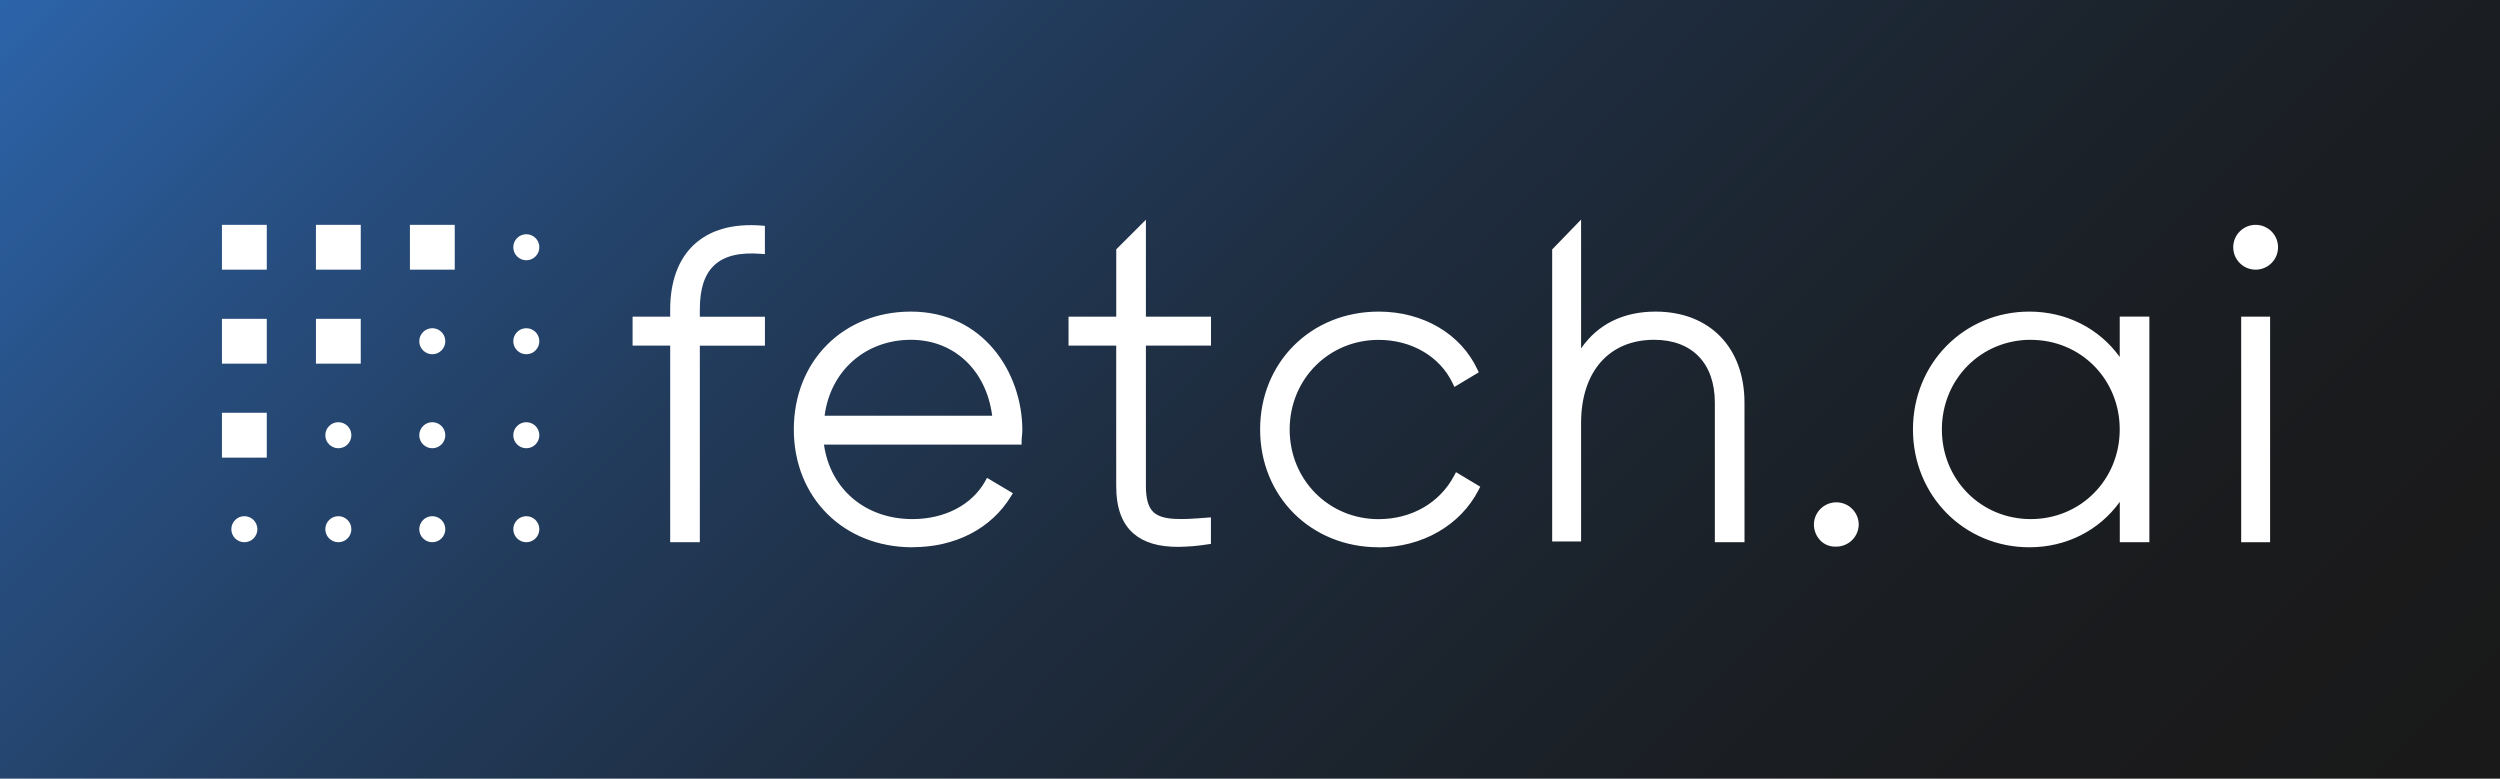
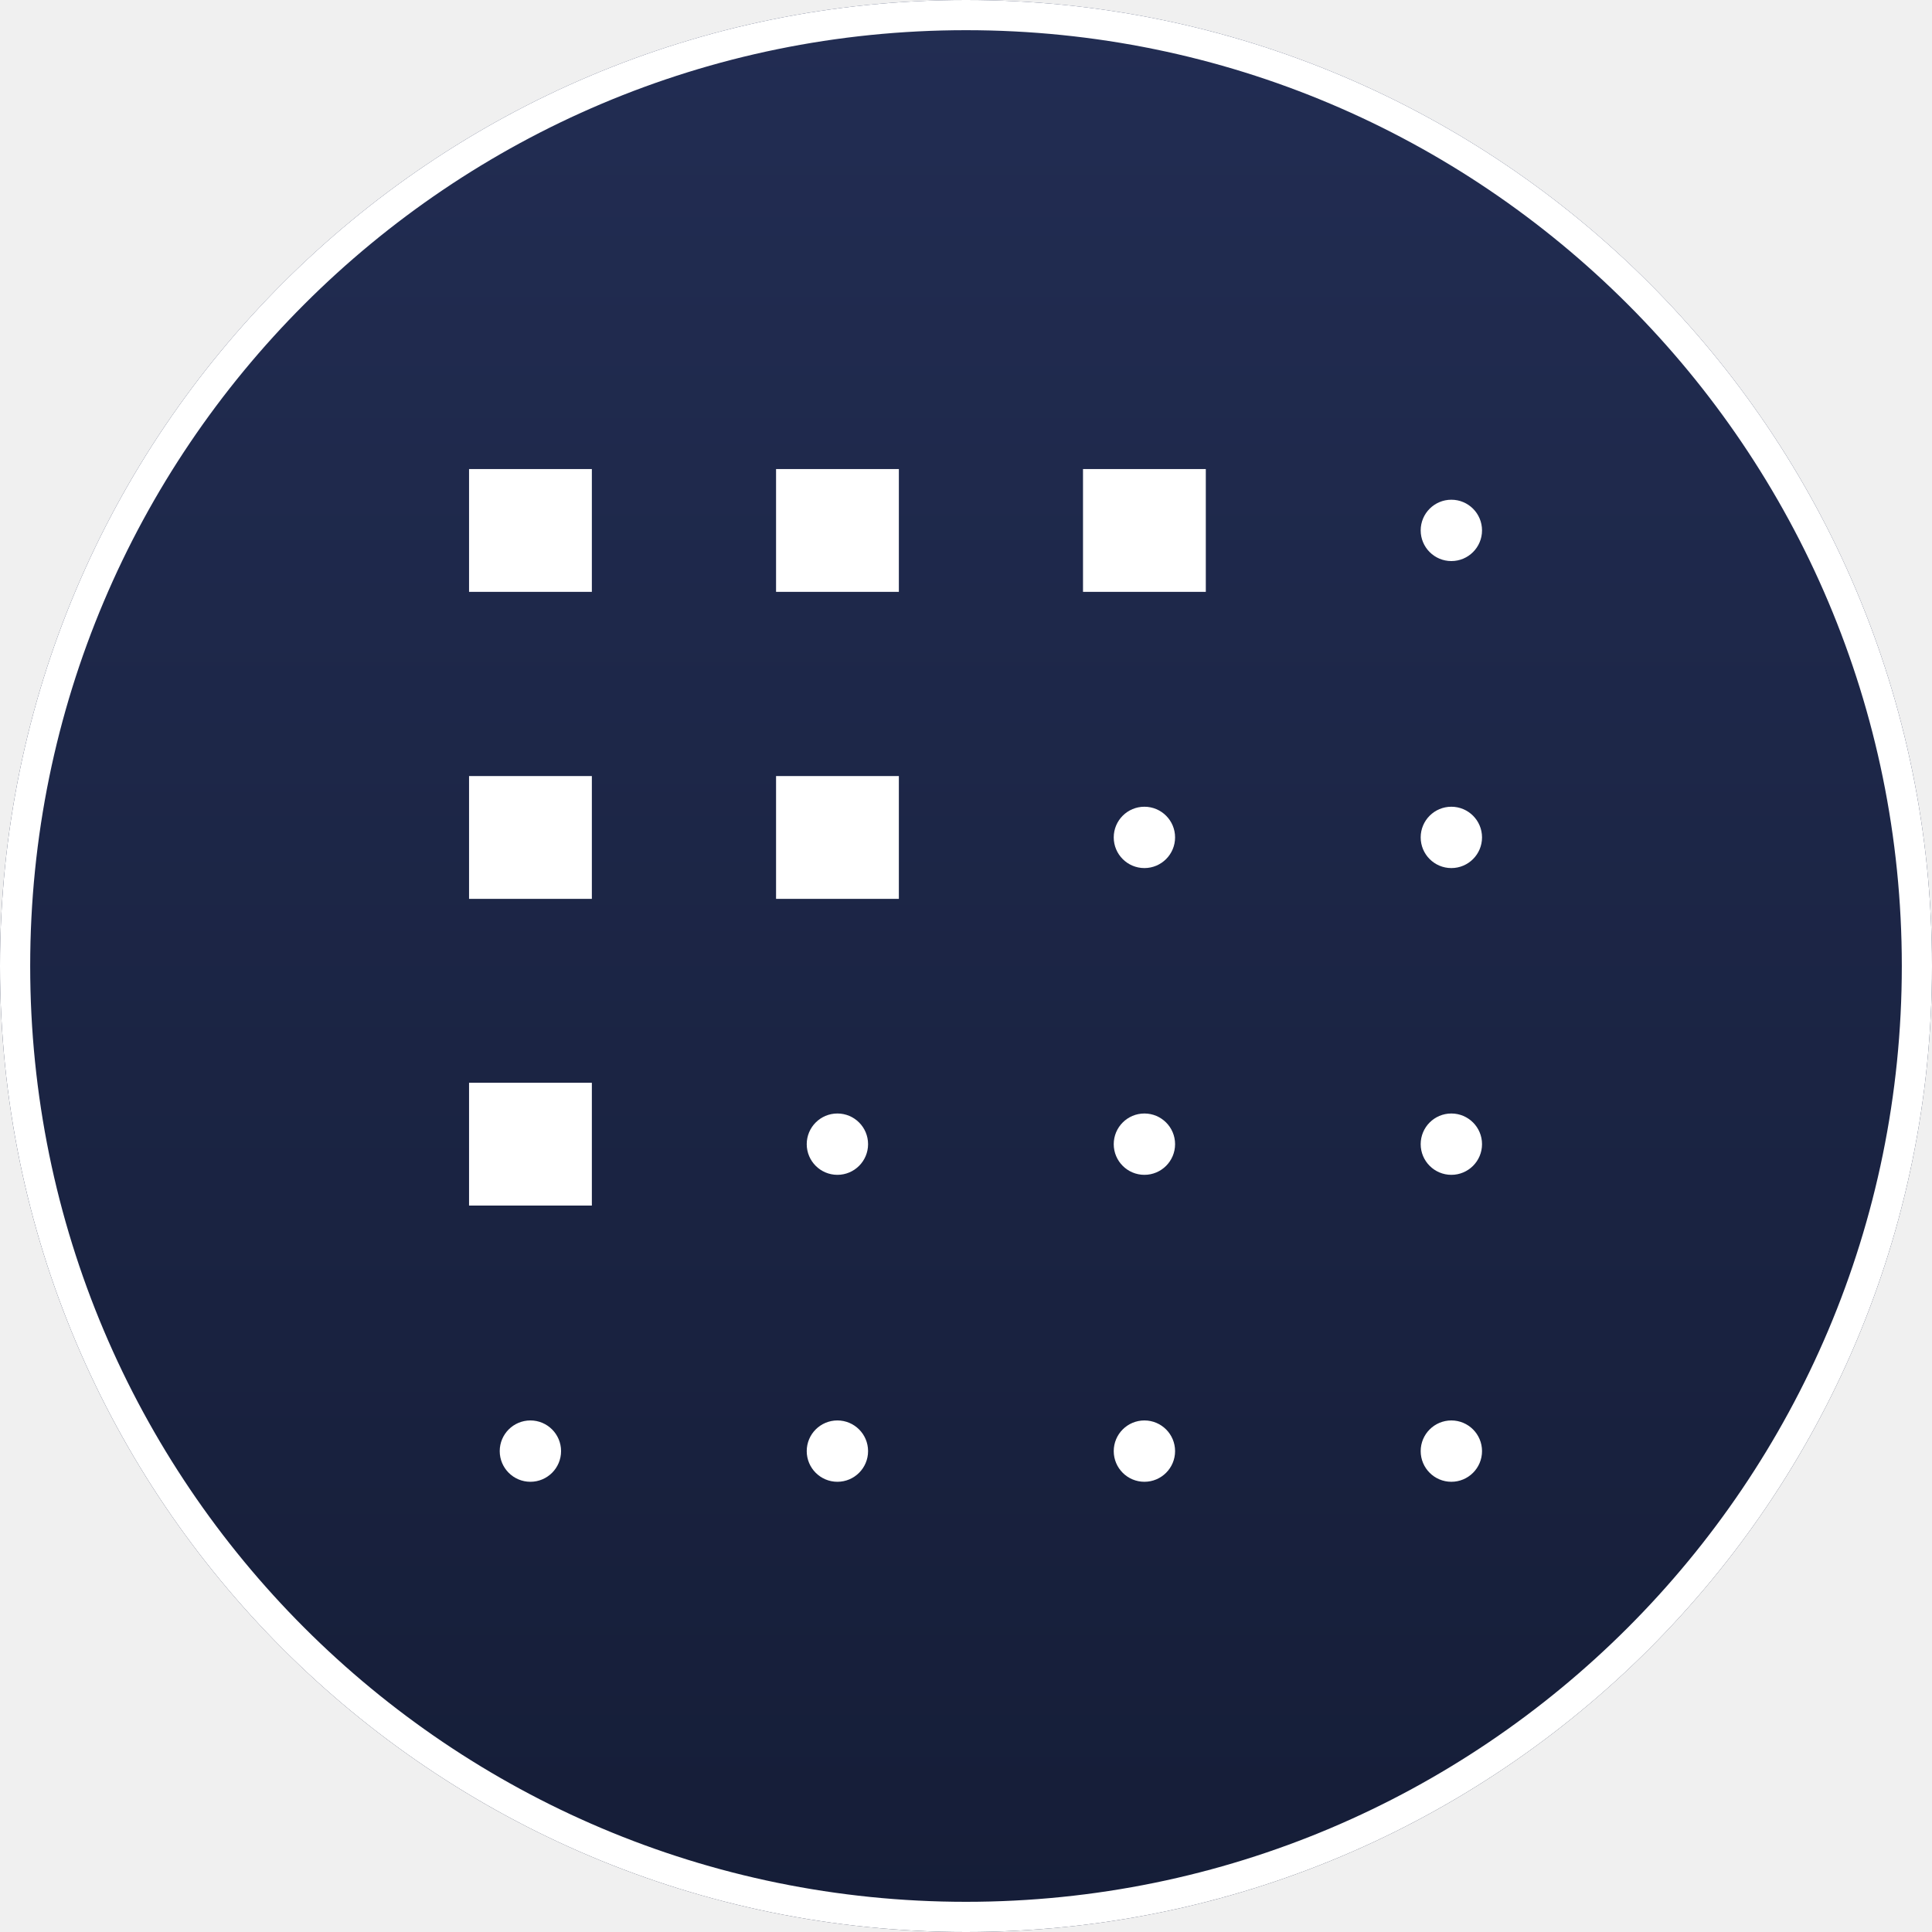
- <svg xmlns="http://www.w3.org/2000/svg" viewBox="0 0 1920 597.99">
+ <svg xmlns="http://www.w3.org/2000/svg" id="token-fetchai" width="32" height="32" viewBox="0 0 32 32">
  <defs>
-     <style>.cls-1{fill:url(#linear-gradient);}.cls-2{fill:#fff;}</style>
-     <linearGradient id="linear-gradient" x1="330.5" y1="-330.5" x2="1589.5" y2="928.49" gradientUnits="userSpaceOnUse">
-       <stop offset="0" stop-color="#2c64aa" />
-       <stop offset="0.16" stop-color="#274e80" />
-       <stop offset="0.33" stop-color="#223b5b" />
-       <stop offset="0.5" stop-color="#1e2c3e" />
-       <stop offset="0.67" stop-color="#1b222a" />
-       <stop offset="0.84" stop-color="#1a1b1d" />
-       <stop offset="1" stop-color="#191919" />
+     <linearGradient id="linear-gradient" x1=".5" x2=".5" y2="1" gradientUnits="objectBoundingBox">
+       <stop offset="0" stop-color="#222d53" />
+       <stop offset="1" stop-color="#151d37" />
    </linearGradient>
+     <style>
+             .cls-2{fill:#fff}
+         </style>
  </defs>
-   <g id="Layer_2" data-name="Layer 2">
-     <g id="Layer_1-2" data-name="Layer 1">
-       <rect class="cls-1" width="1920" height="597.99" />
-       <path class="cls-2" d="M1395.86,402.54a14,14,0,0,1,14.44-14.43,14.33,14.33,0,0,1,14.43,14.43A14.7,14.7,0,0,1,1410.3,417C1402,417.54,1395.86,410.87,1395.86,402.54Z" />
-       <path class="cls-2" d="M1409.24,419.81a15.83,15.83,0,0,1-10.72-4.22,17.76,17.76,0,0,1-5.44-13,17.22,17.22,0,0,1,34.43,0,17.23,17.23,0,0,1-17.21,17.21Zm1.06-28.93a11.26,11.26,0,0,0-11.66,11.66,12.17,12.17,0,0,0,3.66,8.94,10.14,10.14,0,0,0,7.83,2.72A12,12,0,0,0,1422,402.54,11.51,11.51,0,0,0,1410.3,390.88Z" />
-       <path class="cls-2" d="M1717.89,189.89a14.44,14.44,0,0,1,28.88,0,14.34,14.34,0,0,1-14.44,14.44A14.71,14.71,0,0,1,1717.89,189.89Z" />
-       <path class="cls-2" d="M1732.33,207.1a17.21,17.21,0,1,1,17.21-17.21A17.22,17.22,0,0,1,1732.33,207.1Zm0-28.87a11.66,11.66,0,1,0,0,23.32A11.52,11.52,0,0,0,1744,189.89,11.73,11.73,0,0,0,1732.33,178.23Z" />
-       <path class="cls-2" d="M534.69,237.64V246h50v16.66h-50v151H517.48v-151H488.61V246h28.87v-8.33c0-41.09,23.32-65,67.18-61.63v16.1C550.24,189.33,534.69,204.88,534.69,237.64Z" />
-       <path class="cls-2" d="M537.47,416.43H514.7v-151H485.83V243.19H514.7v-5.55c0-21.43,6.33-38.7,18.38-49.8,12.27-11.39,29.71-16.27,51.8-14.61l2.56.23v21.7l-3-.22c-16.32-1.27-28,1.5-35.7,8.61s-11.27,18.21-11.27,34.15v5.55h50v22.21h-50v151Zm-17.22-5.56h11.66v-151h50V248.74h-50v-11.1c0-17.6,4.28-30.09,13.11-38.26,8.38-7.77,20.49-11.1,36.87-10.27V178.56c-19.33-1-34.43,3.45-45,13.27-10.83,10-16.61,25.88-16.61,45.75v11.11H491.38v11.1h28.87V410.87Z" />
-       <path class="cls-2" d="M782.33,330.36c0,2.78-.56,5.56-.56,8.33H629.64c3.88,37.76,32.75,62.74,71.07,62.74,27.76,0,48.3-12.77,58.3-30.53l15,8.88c-13.88,22.76-40,37.76-73.29,37.76-51.64,0-88.29-37.2-88.29-87.73S648,242.08,699.6,242.08c51.08,0,82.72,42.2,82.72,88.28ZM630.19,322H765.11c-3.88-41.09-32.76-63.86-65.51-63.86C661.28,258.18,633.52,284.84,630.19,322Z" />
-       <path class="cls-2" d="M700.71,420.31c-52.75,0-91.06-38.09-91.06-90.5s37.81-90.5,90-90.5c55.52,0,85.5,46.91,85.5,91.05,0,1.5-.17,2.95-.28,4.45-.11,1.27-.27,2.61-.27,3.88v2.78H632.8c4.89,34.31,31.87,57.19,68,57.19,24.71,0,45.64-10.88,55.86-29.15L758,367l19.87,11.77-1.44,2.39c-15.16,24.82-42.7,39.09-75.68,39.09ZM699.6,244.86c-48.92,0-84.4,35.7-84.4,84.95s36,84.95,85.51,84.95c29.87,0,55-12.38,69.4-34l-10.16-6c-11.66,18.54-33.59,29.54-59.24,29.54-40.15,0-69.8-26.21-73.85-65.24l-.33-3.06H779.1c0-.55.12-1.11.17-1.66.11-1.28.28-2.61.28-3.89,0-41.42-28-85.51-79.95-85.51Zm68.57,79.95h-141l.27-3c3.5-39.08,33.21-66.4,72.19-66.4s64.51,26.65,68.29,66.35ZM633.3,319.26H762c-4.55-35-29.31-58.3-62.4-58.3C664.62,261,637.74,284.78,633.3,319.26Z" />
-       <path class="cls-2" d="M877.27,262.63V373.12c0,29.42,15.55,30,50,27.2v15c-43.86,6.66-67.18-3.89-67.18-42.2V262.63H823.41V246h36.65v-53.3l17.21-17.22V246h50v16.66Z" />
-       <path class="cls-2" d="M905,420c-15.27,0-26.43-3.33-34.37-10.16-9-7.77-13.38-19.77-13.38-36.7V265.4H820.64V243.19h36.64V191.5l22.77-22.76v74.45h50V265.4h-50V373.12c0,10.1,1.88,16.6,5.94,20.32,6.88,6.33,21.37,5.72,41,4.11l3-.22V417.7l-2.33.34a152.48,152.48,0,0,1-22.6,1.94ZM826.19,259.85h36.64V373.12c0,15.27,3.78,25.87,11.44,32.53,9.61,8.28,26,10.66,50.2,7.28v-9.61c-20.16,1.56-34.1,1.72-42.26-5.83-5.27-4.88-7.72-12.6-7.72-24.37V259.85h50V248.74h-50V182.17l-11.66,11.66v54.91H826.19v11.11Z" />
-       <path class="cls-2" d="M970.55,329.81c0-49.42,37.76-87.73,88.28-87.73,32.76,0,61.08,16.66,73.29,42.76l-13.88,8.32c-10-21.1-32.76-35-59.41-35-40.53,0-71.07,31.65-71.07,71.63s30.54,71.62,71.07,71.62c27.21,0,49.42-13.88,60.52-35l13.88,8.33c-13.32,26.1-41.64,42.76-74.4,42.76C1008.31,417.54,970.55,379.22,970.55,329.81Z" />
-       <path class="cls-2" d="M1058.83,420.31c-51.91,0-91.06-38.92-91.06-90.5s39.15-90.5,91.06-90.5c34,0,63,17,75.79,44.36l1.06,2.28L1117,297.16l-1.33-2.77c-9.77-20.6-31.54-33.37-56.91-33.37-38.31,0-68.3,30.26-68.3,68.84s30,68.85,68.3,68.85c25.31,0,47-12.49,58.07-33.48l1.39-2.61,18.6,11.16-1.16,2.34c-13.94,27.31-43.42,44.25-76.85,44.25Zm0-175.45c-48.75,0-85.5,36.53-85.5,84.95s36.75,84.95,85.5,84.95c30.43,0,57.25-14.88,70.68-39l-9.16-5.49c-12.38,21.26-35.2,33.87-61.57,33.87-41.42,0-73.85-32.71-73.85-74.41s32.43-74.4,73.85-74.4c26.37,0,49.3,12.88,60.52,33.82l9.1-5.5c-12.38-24-38.86-38.92-69.68-38.92Z" />
-       <path class="cls-2" d="M1337,309.27V413.65h-17.21V309.27c0-31.1-17.77-51.09-49.41-51.09s-58.86,21.66-58.86,66.63v88.28h-16.66V192.67l16.66-17.22V277.62c12.77-25,34.43-35.54,60-35.54C1312,242.08,1337,268.73,1337,309.27Z" />
-       <path class="cls-2" d="M1339.78,416.43H1317V309.27c0-30.26-17.44-48.31-46.64-48.31-34.6,0-56.08,24.49-56.08,63.85v91.06h-22.21V191.56l22.21-22.94v98.95c12.82-18.55,32.37-28.26,57.19-28.26,41.47,0,68.29,27.48,68.29,70Zm-17.21-5.56h11.66V309.27c0-39.76-24-64.41-62.74-64.41-26.6,0-46,11.44-57.47,34l-5.28,10.28V182.34l-11.1,11.49V410.37h11.1v-85.5c0-51.2,31.82-69.41,61.64-69.41,32.2,0,52.19,20.66,52.19,53.86V410.87Z" />
-       <path class="cls-2" d="M1647.94,246V413.65h-17.22V375.89c-13.88,25-40,41.65-72.18,41.65-47.75,0-86.61-37.76-86.61-87.73s39.42-87.73,86.61-87.73c32.21,0,58.3,16.66,72.18,41.64V246Zm-17.22,83.84c0-40-31.09-71.63-71.07-71.63s-71.07,31.65-71.07,71.63,31.1,71.62,71.07,71.62S1630.72,369.79,1630.72,329.81Z" />
-       <path class="cls-2" d="M1558.54,420.31c-50.14,0-89.39-39.75-89.39-90.5s39.25-90.5,89.39-90.5c28.38,0,53.64,12.88,69.41,34.86v-31h22.76V416.43H1628v-31C1612.18,407.43,1586.92,420.31,1558.54,420.31Zm0-175.45c-47,0-83.84,37.31-83.84,84.95s36.81,84.95,83.84,84.95c29.71,0,55.75-15.05,69.74-40.2l5.22-9.38v45.69h11.66V248.74H1633.5v45.7l-5.22-9.38C1614.29,259.85,1588.19,244.86,1558.54,244.86Zm1.11,159.35c-41.42,0-73.84-32.7-73.84-74.4s32.42-74.4,73.84-74.4,73.85,32.7,73.85,74.4S1601.07,404.21,1559.65,404.21Zm0-143.25c-38.31,0-68.29,30.26-68.29,68.85s30,68.85,68.29,68.85,68.3-30.26,68.3-68.85S1598,261,1559.65,261Z" />
-       <rect class="cls-2" x="1724" y="245.97" width="16.66" height="167.68" />
-       <path class="cls-2" d="M1743.44,416.43h-22.21V243.19h22.21Zm-16.66-5.56h11.1V248.74h-11.1Z" />
-       <rect class="cls-2" x="173.23" y="175.45" width="28.87" height="28.87" />
-       <path class="cls-2" d="M204.88,207.1H170.46V172.68h34.42ZM176,201.55h23.32V178.23H176Z" />
-       <rect class="cls-2" x="245.41" y="175.45" width="28.87" height="28.87" />
-       <path class="cls-2" d="M277.06,207.1H242.64V172.68h34.42Zm-28.87-5.55h23.32V178.23H248.19Z" />
-       <rect class="cls-2" x="317.59" y="175.45" width="28.87" height="28.87" />
-       <path class="cls-2" d="M349.24,207.1H314.82V172.68h34.42Zm-28.87-5.55h23.32V178.23H320.37Z" />
-       <rect class="cls-2" x="173.23" y="247.63" width="28.87" height="28.87" />
-       <path class="cls-2" d="M204.88,279.28H170.46V244.86h34.42ZM176,273.73h23.32V250.41H176Z" />
-       <rect class="cls-2" x="245.41" y="247.63" width="28.87" height="28.87" />
-       <path class="cls-2" d="M277.06,279.28H242.64V244.86h34.42Zm-28.87-5.55h23.32V250.41H248.19Z" />
-       <rect class="cls-2" x="173.23" y="319.81" width="28.87" height="28.87" />
-       <path class="cls-2" d="M204.88,351.46H170.46V317h34.42ZM176,345.91h23.32V322.59H176Z" />
-       <circle class="cls-2" cx="404.21" cy="189.89" r="7.22" />
-       <path class="cls-2" d="M404.21,199.88a10,10,0,1,1,10-10A10,10,0,0,1,404.21,199.88Zm0-14.43a4.44,4.44,0,1,0,4.44,4.44A4.46,4.46,0,0,0,404.21,185.45Z" />
-       <circle class="cls-2" cx="404.21" cy="262.07" r="7.22" />
-       <path class="cls-2" d="M404.21,272.06a10,10,0,1,1,10-10A10,10,0,0,1,404.21,272.06Zm0-14.43a4.44,4.44,0,1,0,4.44,4.44A4.46,4.46,0,0,0,404.21,257.63Z" />
-       <circle class="cls-2" cx="404.21" cy="334.25" r="7.22" />
-       <path class="cls-2" d="M404.21,344.25a10,10,0,1,1,10-10A10,10,0,0,1,404.21,344.25Zm0-14.44a4.44,4.44,0,1,0,4.44,4.44A4.46,4.46,0,0,0,404.21,329.81Z" />
-       <circle class="cls-2" cx="404.21" cy="406.43" r="7.22" />
-       <path class="cls-2" d="M404.21,416.43a10,10,0,1,1,10-10A10,10,0,0,1,404.21,416.43Zm0-14.44a4.44,4.44,0,1,0,4.44,4.44A4.46,4.46,0,0,0,404.21,402Z" />
-       <circle class="cls-2" cx="332.03" cy="262.07" r="7.22" />
-       <path class="cls-2" d="M332,272.06a10,10,0,1,1,10-10A10,10,0,0,1,332,272.06Zm0-14.43a4.44,4.44,0,1,0,4.44,4.44A4.46,4.46,0,0,0,332,257.63Z" />
-       <circle class="cls-2" cx="332.03" cy="334.25" r="7.22" />
-       <path class="cls-2" d="M332,344.25a10,10,0,1,1,10-10A10,10,0,0,1,332,344.25Zm0-14.44a4.44,4.44,0,1,0,4.44,4.44A4.46,4.46,0,0,0,332,329.81Z" />
-       <circle class="cls-2" cx="332.03" cy="406.43" r="7.22" />
-       <path class="cls-2" d="M332,416.43a10,10,0,1,1,10-10A10,10,0,0,1,332,416.43ZM332,402a4.44,4.44,0,1,0,4.44,4.44A4.46,4.46,0,0,0,332,402Z" />
-       <circle class="cls-2" cx="259.85" cy="334.25" r="7.22" />
-       <path class="cls-2" d="M259.85,344.25a10,10,0,1,1,10-10A10,10,0,0,1,259.85,344.25Zm0-14.44a4.44,4.44,0,1,0,4.44,4.44A4.46,4.46,0,0,0,259.85,329.81Z" />
-       <circle class="cls-2" cx="259.85" cy="406.43" r="7.22" />
-       <path class="cls-2" d="M259.85,416.43a10,10,0,1,1,10-10A10,10,0,0,1,259.85,416.43Zm0-14.44a4.44,4.44,0,1,0,4.44,4.44A4.46,4.46,0,0,0,259.85,402Z" />
-       <circle class="cls-2" cx="187.67" cy="406.43" r="7.22" />
-       <path class="cls-2" d="M187.67,416.43a10,10,0,1,1,10-10A10,10,0,0,1,187.67,416.43Zm0-14.44a4.44,4.44,0,1,0,4.44,4.44A4.46,4.46,0,0,0,187.67,402Z" />
+   <g id="그룹_5426">
+     <g id="그룹_5425">
+       <g id="타원_15" fill="url(#linear-gradient)" stroke="#fff" stroke-width="0.5px">
+         <circle cx="16" cy="16" r="16" stroke="none" />
+         <circle cx="16" cy="16" r="15.75" fill="none" />
+       </g>
    </g>
  </g>
+   <g id="그룹_5489" transform="translate(7.769 7.769)">
+     <path id="사각형_2681" d="M0 0H2.034V2.034H0z" class="cls-2" />
+     <path id="사각형_2682" d="M0 0H2.034V2.034H0z" class="cls-2" transform="translate(5.085)" />
+     <path id="사각형_2683" d="M0 0H2.034V2.034H0z" class="cls-2" transform="translate(10.169)" />
+     <path id="사각형_2684" d="M0 0H2.034V2.034H0z" class="cls-2" transform="translate(0 5.085)" />
+     <path id="사각형_2685" d="M0 0H2.034V2.034H0z" class="cls-2" transform="translate(5.085 5.085)" />
+     <path id="사각형_2686" d="M0 0H2.034V2.034H0z" class="cls-2" transform="translate(0 10.165)" />
+     <circle id="타원_435" cx=".508" cy=".508" r=".508" class="cls-2" transform="translate(15.762 .508)" />
+     <circle id="타원_436" cx=".508" cy=".508" r=".508" class="cls-2" transform="translate(15.762 5.593)" />
+     <circle id="타원_437" cx=".508" cy=".508" r=".508" class="cls-2" transform="translate(15.762 10.674)" />
+     <circle id="타원_438" cx=".508" cy=".508" r=".508" class="cls-2" transform="translate(15.762 15.758)" />
+     <circle id="타원_439" cx=".508" cy=".508" r=".508" class="cls-2" transform="translate(10.678 5.593)" />
+     <circle id="타원_440" cx=".508" cy=".508" r=".508" class="cls-2" transform="translate(10.678 10.674)" />
+     <circle id="타원_441" cx=".508" cy=".508" r=".508" class="cls-2" transform="translate(10.678 15.758)" />
+     <circle id="타원_442" cx=".508" cy=".508" r=".508" class="cls-2" transform="translate(5.593 10.674)" />
+     <circle id="타원_443" cx=".508" cy=".508" r=".508" class="cls-2" transform="translate(5.593 15.758)" />
+     <circle id="타원_444" cx=".508" cy=".508" r=".508" class="cls-2" transform="translate(.508 15.758)" />
+   </g>
</svg>
